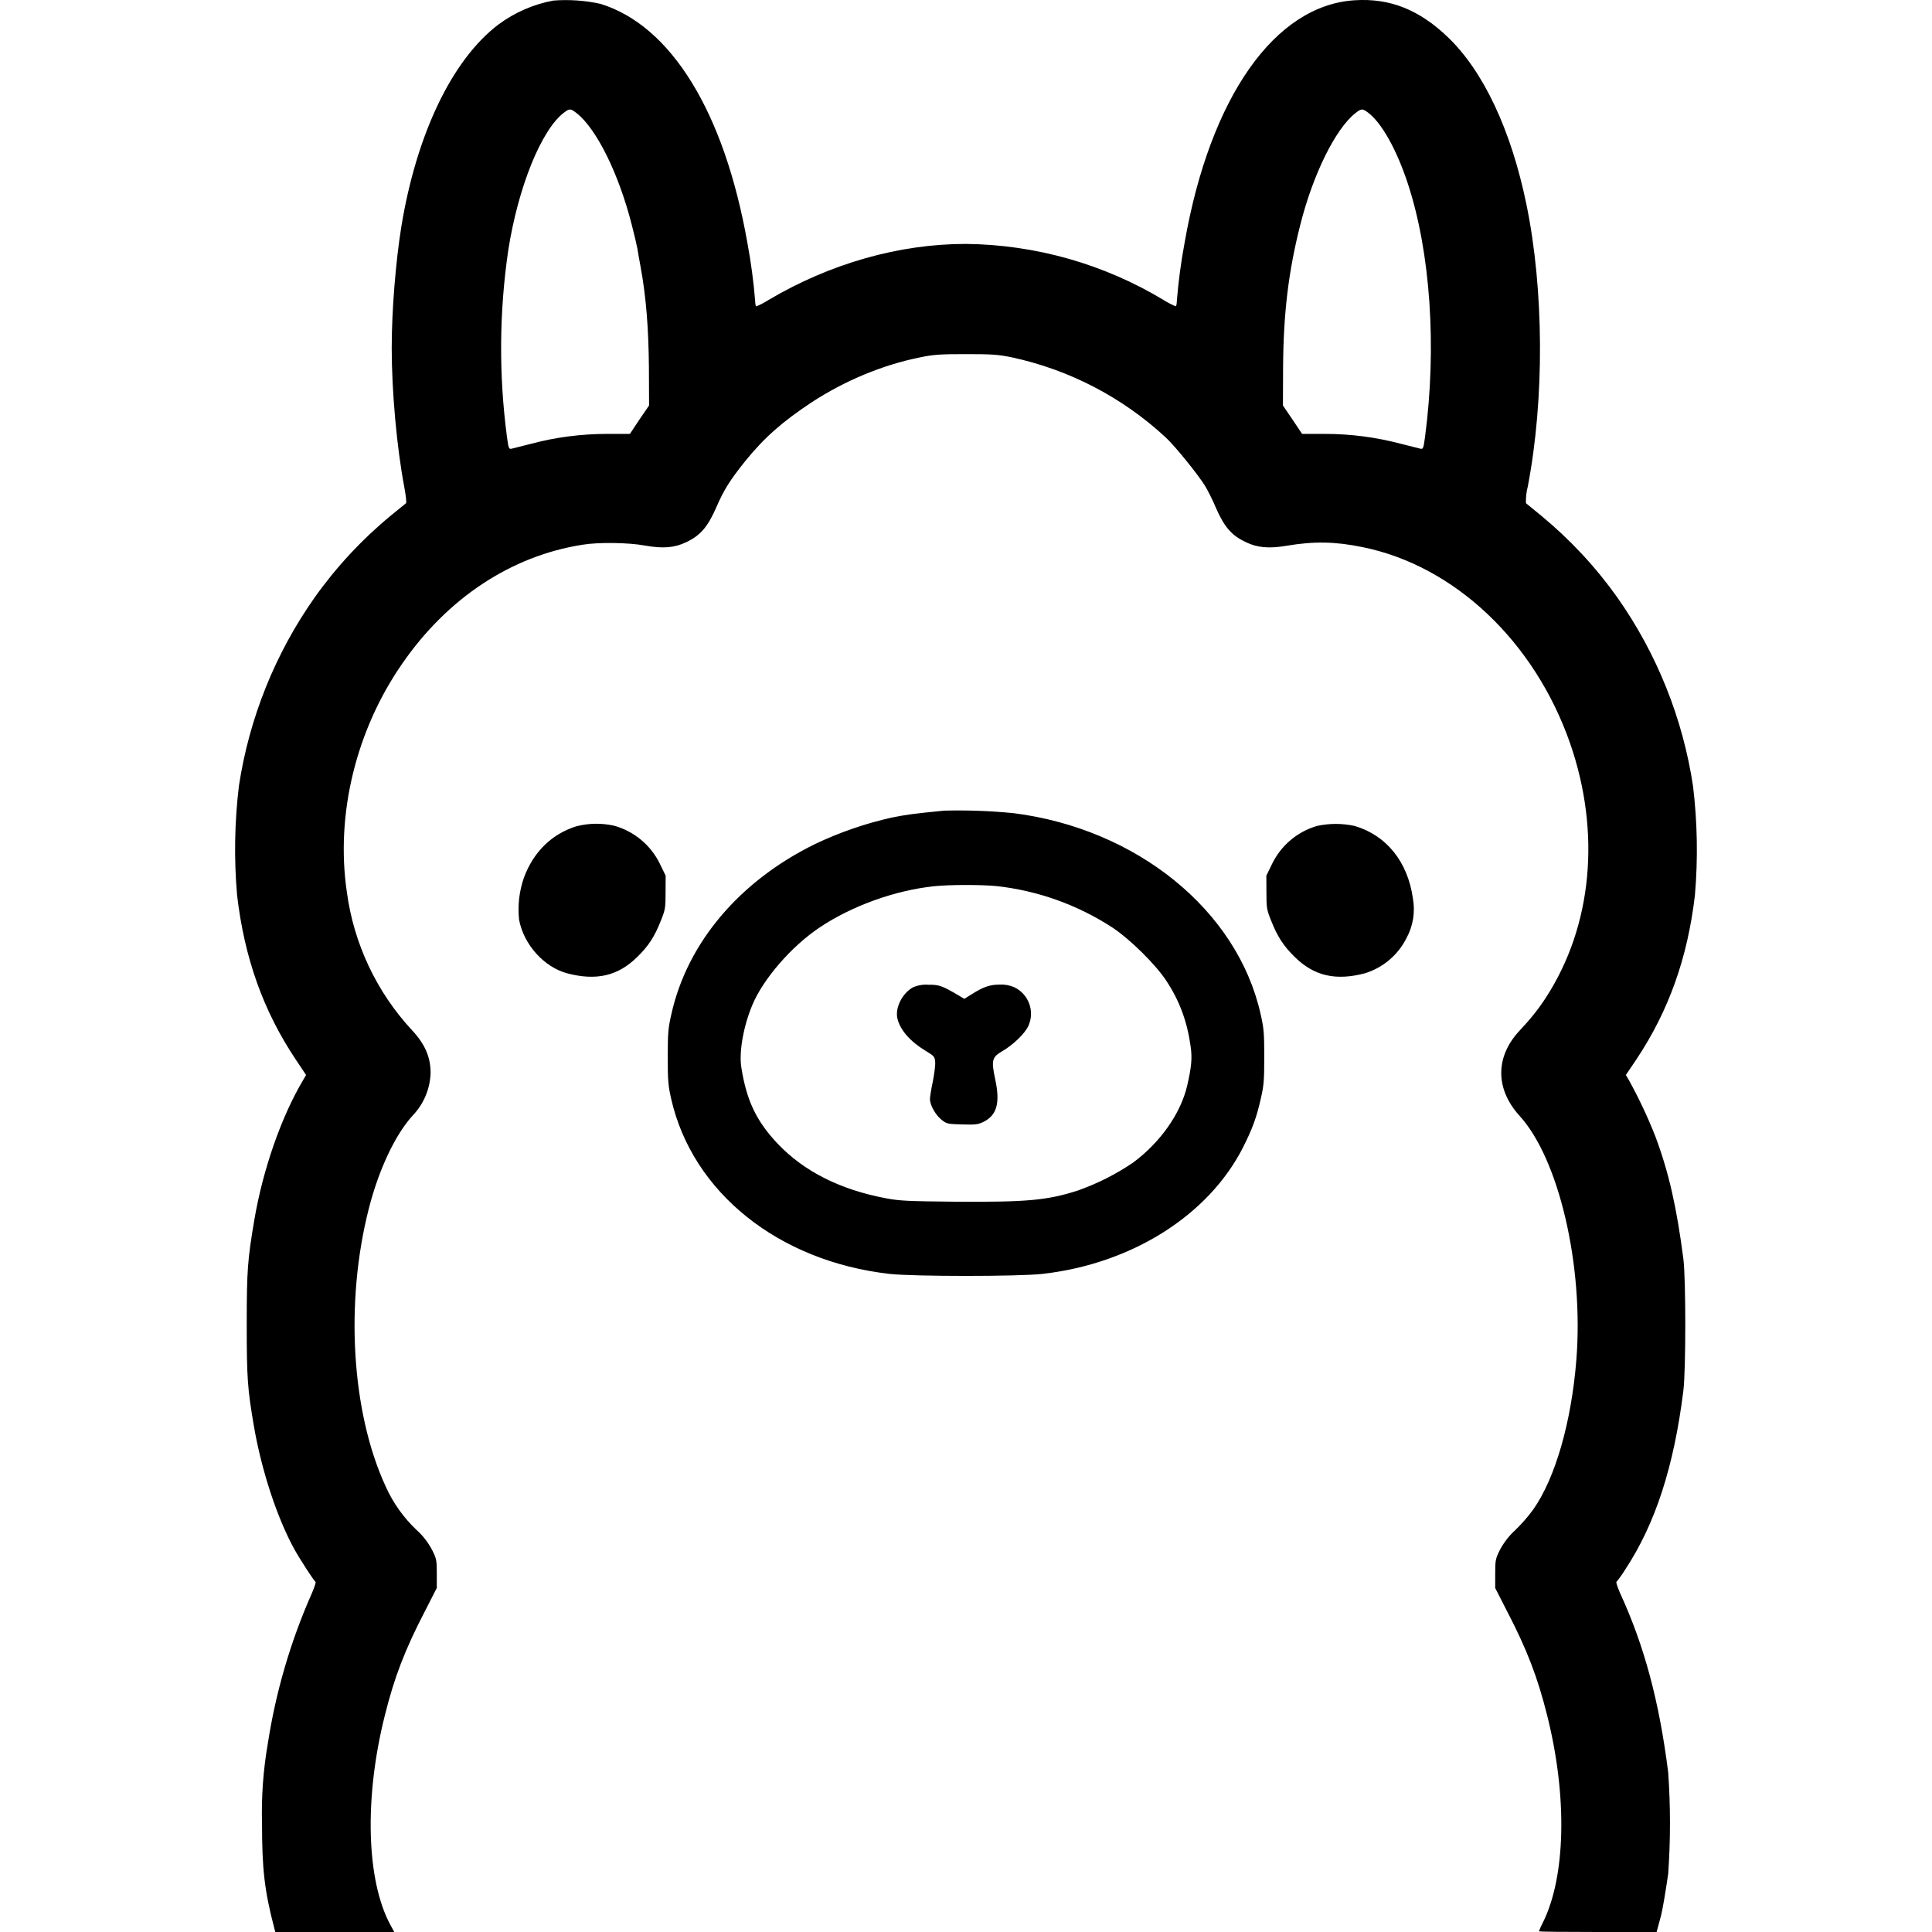
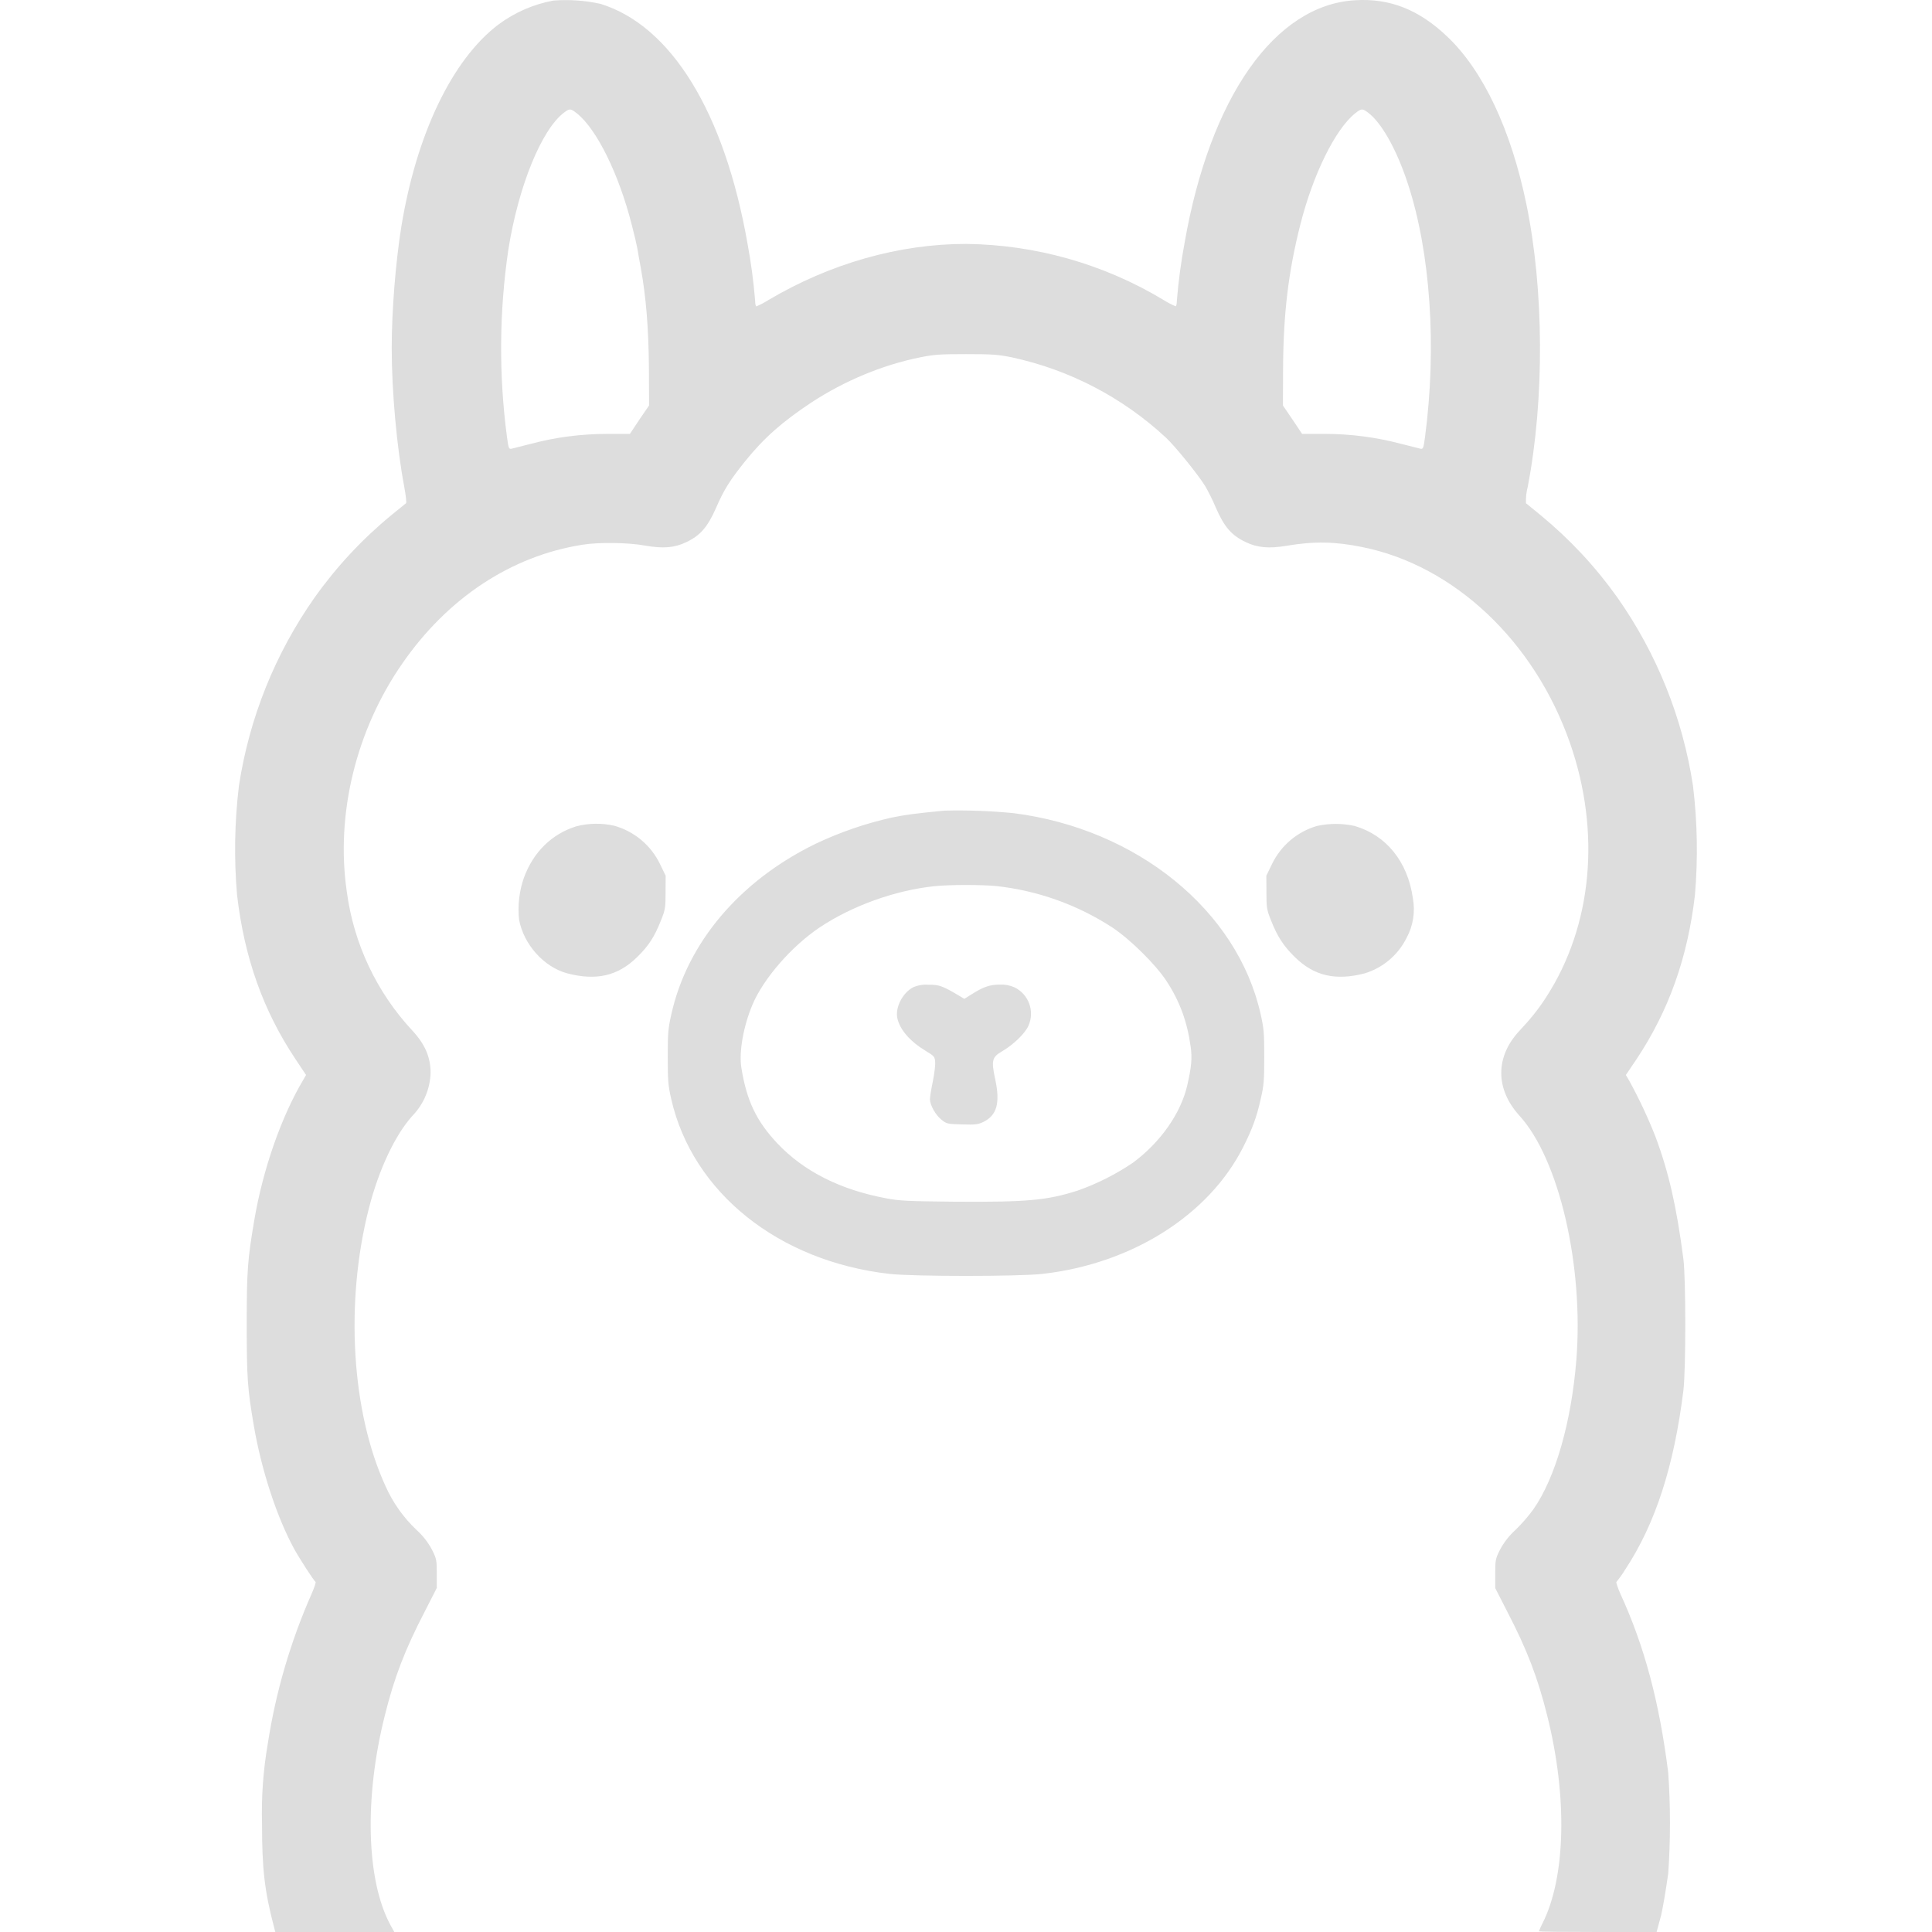
<svg xmlns="http://www.w3.org/2000/svg" width="56" height="56" viewBox="0 0 24 24">
-   <path fill="currentColor" d="M16.361 10.26a.9.9 0 0 0-.558.47l-.072.148l.001.207c0 .193.004.217.059.353c.076.193.152.312.291.448c.24.238.51.3.872.205a.86.86 0 0 0 .517-.436a.75.75 0 0 0 .08-.498c-.064-.453-.33-.782-.724-.897a1.1 1.1 0 0 0-.466 0m-9.203.005c-.305.096-.533.32-.65.639a1.2 1.2 0 0 0-.06.52c.057.309.31.59.598.667c.362.095.632.033.872-.205c.14-.136.215-.255.291-.448c.055-.136.059-.16.059-.353l.001-.207l-.072-.148a.9.9 0 0 0-.565-.472a1 1 0 0 0-.474.007m4.184 2c-.131.071-.223.25-.195.383c.031.143.157.288.353.407c.105.063.112.072.117.136c.004.038-.01.146-.029.243c-.02.094-.036.194-.036.222c.002.074.07.195.143.253c.064.052.076.054.255.059c.164.005.198.001.264-.03c.169-.082.212-.234.15-.525c-.052-.243-.042-.28.087-.355c.137-.08.281-.219.324-.314a.365.365 0 0 0-.175-.48a.4.4 0 0 0-.181-.033c-.126 0-.207.03-.355.124l-.085.053l-.053-.032c-.219-.13-.259-.145-.391-.143a.4.4 0 0 0-.193.032m.39-2.195c-.373.036-.475.05-.654.086a4.5 4.5 0 0 0-.951.328c-.94.46-1.589 1.226-1.787 2.114c-.04.176-.045.234-.045.53c0 .294.005.357.043.524c.264 1.16 1.332 2.017 2.714 2.173c.3.033 1.596.033 1.896 0c1.11-.125 2.064-.727 2.493-1.571c.114-.226.169-.372.22-.602c.039-.167.044-.23.044-.523c0-.297-.005-.355-.045-.531c-.288-1.29-1.539-2.304-3.072-2.497a7 7 0 0 0-.855-.031zm.645.937a3.3 3.3 0 0 1 1.44.514c.223.148.537.458.671.662c.166.251.26.508.303.82c.02.143.01.251-.043.482c-.08.345-.332.705-.672.957a3 3 0 0 1-.689.348c-.382.122-.632.144-1.525.138c-.582-.006-.686-.01-.853-.042q-.856-.16-1.35-.68c-.264-.28-.385-.535-.45-.946c-.03-.192.025-.509.137-.776c.136-.326.488-.73.836-.963c.403-.269.934-.46 1.422-.512c.187-.02.586-.02.773-.002m-5.503-11a1.65 1.65 0 0 0-.683.298C5.617.74 5.173 1.666 4.985 2.819c-.07.436-.119 1.04-.119 1.503c0 .544.064 1.24.155 1.721c.02.107.031.202.023.208l-.187.152a5.3 5.3 0 0 0-.949 1.02a5.5 5.5 0 0 0-.94 2.339a6.6 6.6 0 0 0-.023 1.357c.091.78.325 1.438.727 2.04l.13.195l-.037.064c-.269.452-.498 1.105-.605 1.732c-.084.496-.095.629-.095 1.294c0 .67.009.803.088 1.266c.095.555.288 1.143.503 1.534c.071.128.243.393.264.407c.007.003-.014.067-.046.141a7.4 7.4 0 0 0-.548 1.873a5 5 0 0 0-.071.991c0 .56.031.832.148 1.279L3.42 24h1.478l-.05-.091c-.297-.552-.325-1.575-.068-2.597c.117-.472.25-.819.498-1.296l.148-.29v-.177c0-.165-.003-.184-.057-.293a.9.9 0 0 0-.194-.25a1.7 1.7 0 0 1-.385-.543c-.424-.92-.506-2.286-.208-3.451c.124-.486.329-.918.544-1.154a.8.8 0 0 0 .223-.531c0-.195-.07-.355-.224-.522a3.14 3.14 0 0 1-.817-1.729c-.14-.96.114-2.005.69-2.834c.563-.814 1.353-1.336 2.237-1.475c.199-.033.57-.028.776.01c.226.04.367.028.512-.041c.179-.085.268-.19.374-.431c.093-.215.165-.333.36-.576c.234-.29.46-.489.822-.729c.413-.27.884-.467 1.352-.561c.17-.035.25-.04.569-.04s.398.005.569.04a4.07 4.07 0 0 1 1.914.997c.117.109.398.457.488.602c.034.057.095.177.132.267c.105.241.195.346.374.43c.14.068.286.082.503.045c.343-.058.607-.053.943.016c1.144.23 2.14 1.173 2.581 2.437c.385 1.108.276 2.267-.296 3.153c-.097.15-.193.27-.333.419c-.301.322-.301.722-.001 1.053c.493.539.801 1.866.708 3.036c-.062.772-.26 1.463-.533 1.854a2 2 0 0 1-.224.258a.9.9 0 0 0-.194.25c-.054.109-.057.128-.057.293v.178l.148.29c.248.476.38.823.498 1.295c.253 1.008.231 2.01-.059 2.581a1 1 0 0 0-.044.098c0 .006.329.009.732.009h.73l.02-.074l.036-.134c.019-.076.057-.3.088-.516a9 9 0 0 0 0-1.258c-.11-.875-.295-1.57-.597-2.226c-.032-.074-.053-.138-.046-.141a1.4 1.4 0 0 0 .108-.152c.376-.569.607-1.284.724-2.228c.031-.26.031-1.378 0-1.628c-.083-.645-.182-1.082-.348-1.525a6 6 0 0 0-.329-.7l-.038-.064l.131-.194c.402-.604.636-1.262.727-2.04a6.6 6.6 0 0 0-.024-1.358a5.5 5.5 0 0 0-.939-2.339a5.3 5.3 0 0 0-.95-1.02l-.186-.152a.7.7 0 0 1 .023-.208c.208-1.087.201-2.443-.017-3.503c-.19-.924-.535-1.658-.98-2.082c-.354-.338-.716-.482-1.15-.455c-.996.059-1.8 1.205-2.116 3.01a7 7 0 0 0-.097.726c0 .036-.007.066-.015.066a1 1 0 0 1-.149-.078A4.86 4.86 0 0 0 12 3.03c-.832 0-1.687.243-2.456.698a1 1 0 0 1-.148.078c-.008 0-.015-.03-.015-.066a7 7 0 0 0-.097-.725C8.997 1.392 8.337.319 7.46.048a2 2 0 0 0-.585-.041Zm.293 1.402c.248.197.523.759.682 1.388c.03.113.06.244.069.292c.007.047.026.152.041.233c.067.365.098.76.102 1.24l.002.475l-.12.175l-.118.178h-.278c-.324 0-.646.041-.954.124l-.238.06c-.033.007-.038-.003-.057-.144a8.4 8.4 0 0 1 .016-2.323c.124-.788.413-1.501.696-1.711c.067-.05.079-.049.157.013m9.825-.012c.17.126.358.46.498.888c.28.854.36 2.028.212 3.145c-.019.14-.024.151-.057.144l-.238-.06a3.7 3.7 0 0 0-.954-.124h-.278l-.119-.178l-.119-.175l.002-.474c.004-.669.066-1.19.214-1.772c.157-.623.434-1.185.68-1.382c.078-.062.09-.063.159-.012" />
+   <path fill="#dddddd" d="M16.361 10.26a.9.9 0 0 0-.558.47l-.072.148l.001.207c0 .193.004.217.059.353c.076.193.152.312.291.448c.24.238.51.3.872.205a.86.86 0 0 0 .517-.436a.75.75 0 0 0 .08-.498c-.064-.453-.33-.782-.724-.897a1.1 1.1 0 0 0-.466 0m-9.203.005c-.305.096-.533.32-.65.639a1.2 1.2 0 0 0-.06.52c.057.309.31.59.598.667c.362.095.632.033.872-.205c.14-.136.215-.255.291-.448c.055-.136.059-.16.059-.353l.001-.207l-.072-.148a.9.9 0 0 0-.565-.472a1 1 0 0 0-.474.007m4.184 2c-.131.071-.223.25-.195.383c.031.143.157.288.353.407c.105.063.112.072.117.136c.004.038-.01.146-.029.243c-.02.094-.036.194-.036.222c.002.074.07.195.143.253c.064.052.076.054.255.059c.164.005.198.001.264-.03c.169-.082.212-.234.15-.525c-.052-.243-.042-.28.087-.355c.137-.08.281-.219.324-.314a.365.365 0 0 0-.175-.48a.4.4 0 0 0-.181-.033c-.126 0-.207.03-.355.124l-.085.053l-.053-.032c-.219-.13-.259-.145-.391-.143a.4.4 0 0 0-.193.032m.39-2.195c-.373.036-.475.05-.654.086a4.5 4.5 0 0 0-.951.328c-.94.46-1.589 1.226-1.787 2.114c-.04.176-.045.234-.045.53c0 .294.005.357.043.524c.264 1.16 1.332 2.017 2.714 2.173c.3.033 1.596.033 1.896 0c1.11-.125 2.064-.727 2.493-1.571c.114-.226.169-.372.22-.602c.039-.167.044-.23.044-.523c0-.297-.005-.355-.045-.531c-.288-1.29-1.539-2.304-3.072-2.497a7 7 0 0 0-.855-.031zm.645.937a3.3 3.3 0 0 1 1.44.514c.223.148.537.458.671.662c.166.251.26.508.303.82c.02.143.01.251-.043.482c-.08.345-.332.705-.672.957a3 3 0 0 1-.689.348c-.382.122-.632.144-1.525.138c-.582-.006-.686-.01-.853-.042q-.856-.16-1.35-.68c-.264-.28-.385-.535-.45-.946c-.03-.192.025-.509.137-.776c.136-.326.488-.73.836-.963c.403-.269.934-.46 1.422-.512c.187-.02.586-.02.773-.002m-5.503-11a1.65 1.65 0 0 0-.683.298C5.617.74 5.173 1.666 4.985 2.819c-.07.436-.119 1.04-.119 1.503c0 .544.064 1.24.155 1.721c.02.107.031.202.023.208l-.187.152a5.3 5.3 0 0 0-.949 1.02a5.5 5.5 0 0 0-.94 2.339a6.6 6.6 0 0 0-.023 1.357c.091.78.325 1.438.727 2.04l.13.195l-.037.064c-.269.452-.498 1.105-.605 1.732c-.084.496-.095.629-.095 1.294c0 .67.009.803.088 1.266c.095.555.288 1.143.503 1.534c.071.128.243.393.264.407c.007.003-.014.067-.046.141a7.4 7.4 0 0 0-.548 1.873a5 5 0 0 0-.071.991c0 .56.031.832.148 1.279L3.42 24h1.478l-.05-.091c-.297-.552-.325-1.575-.068-2.597c.117-.472.25-.819.498-1.296l.148-.29v-.177c0-.165-.003-.184-.057-.293a.9.9 0 0 0-.194-.25a1.7 1.7 0 0 1-.385-.543c-.424-.92-.506-2.286-.208-3.451c.124-.486.329-.918.544-1.154a.8.8 0 0 0 .223-.531c0-.195-.07-.355-.224-.522a3.14 3.14 0 0 1-.817-1.729c-.14-.96.114-2.005.69-2.834c.563-.814 1.353-1.336 2.237-1.475c.199-.033.57-.028.776.01c.226.04.367.028.512-.041c.179-.085.268-.19.374-.431c.093-.215.165-.333.36-.576c.234-.29.46-.489.822-.729c.413-.27.884-.467 1.352-.561c.17-.035.25-.04.569-.04s.398.005.569.04a4.07 4.07 0 0 1 1.914.997c.117.109.398.457.488.602c.034.057.095.177.132.267c.105.241.195.346.374.43c.14.068.286.082.503.045c.343-.058.607-.053.943.016c1.144.23 2.14 1.173 2.581 2.437c.385 1.108.276 2.267-.296 3.153c-.097.15-.193.27-.333.419c-.301.322-.301.722-.001 1.053c.493.539.801 1.866.708 3.036c-.062.772-.26 1.463-.533 1.854a2 2 0 0 1-.224.258a.9.9 0 0 0-.194.25c-.054.109-.057.128-.057.293v.178l.148.29c.248.476.38.823.498 1.295c.253 1.008.231 2.01-.059 2.581a1 1 0 0 0-.044.098c0 .006.329.009.732.009h.73l.02-.074l.036-.134c.019-.076.057-.3.088-.516a9 9 0 0 0 0-1.258c-.11-.875-.295-1.57-.597-2.226c-.032-.074-.053-.138-.046-.141a1.4 1.4 0 0 0 .108-.152c.376-.569.607-1.284.724-2.228c.031-.26.031-1.378 0-1.628c-.083-.645-.182-1.082-.348-1.525a6 6 0 0 0-.329-.7l-.038-.064l.131-.194c.402-.604.636-1.262.727-2.04a6.6 6.6 0 0 0-.024-1.358a5.5 5.5 0 0 0-.939-2.339a5.3 5.3 0 0 0-.95-1.02l-.186-.152a.7.7 0 0 1 .023-.208c.208-1.087.201-2.443-.017-3.503c-.19-.924-.535-1.658-.98-2.082c-.354-.338-.716-.482-1.15-.455c-.996.059-1.8 1.205-2.116 3.01a7 7 0 0 0-.097.726c0 .036-.007.066-.015.066a1 1 0 0 1-.149-.078A4.86 4.86 0 0 0 12 3.03c-.832 0-1.687.243-2.456.698a1 1 0 0 1-.148.078c-.008 0-.015-.03-.015-.066a7 7 0 0 0-.097-.725C8.997 1.392 8.337.319 7.46.048a2 2 0 0 0-.585-.041Zm.293 1.402c.248.197.523.759.682 1.388c.03.113.06.244.069.292c.007.047.026.152.041.233c.067.365.098.76.102 1.24l.002.475l-.12.175l-.118.178h-.278c-.324 0-.646.041-.954.124l-.238.06c-.033.007-.038-.003-.057-.144a8.4 8.4 0 0 1 .016-2.323c.124-.788.413-1.501.696-1.711c.067-.05.079-.049.157.013m9.825-.012c.17.126.358.46.498.888c.28.854.36 2.028.212 3.145c-.019.14-.024.151-.057.144l-.238-.06a3.7 3.7 0 0 0-.954-.124h-.278l-.119-.178l-.119-.175l.002-.474c.004-.669.066-1.19.214-1.772c.157-.623.434-1.185.68-1.382c.078-.062.09-.063.159-.012" />
</svg>
